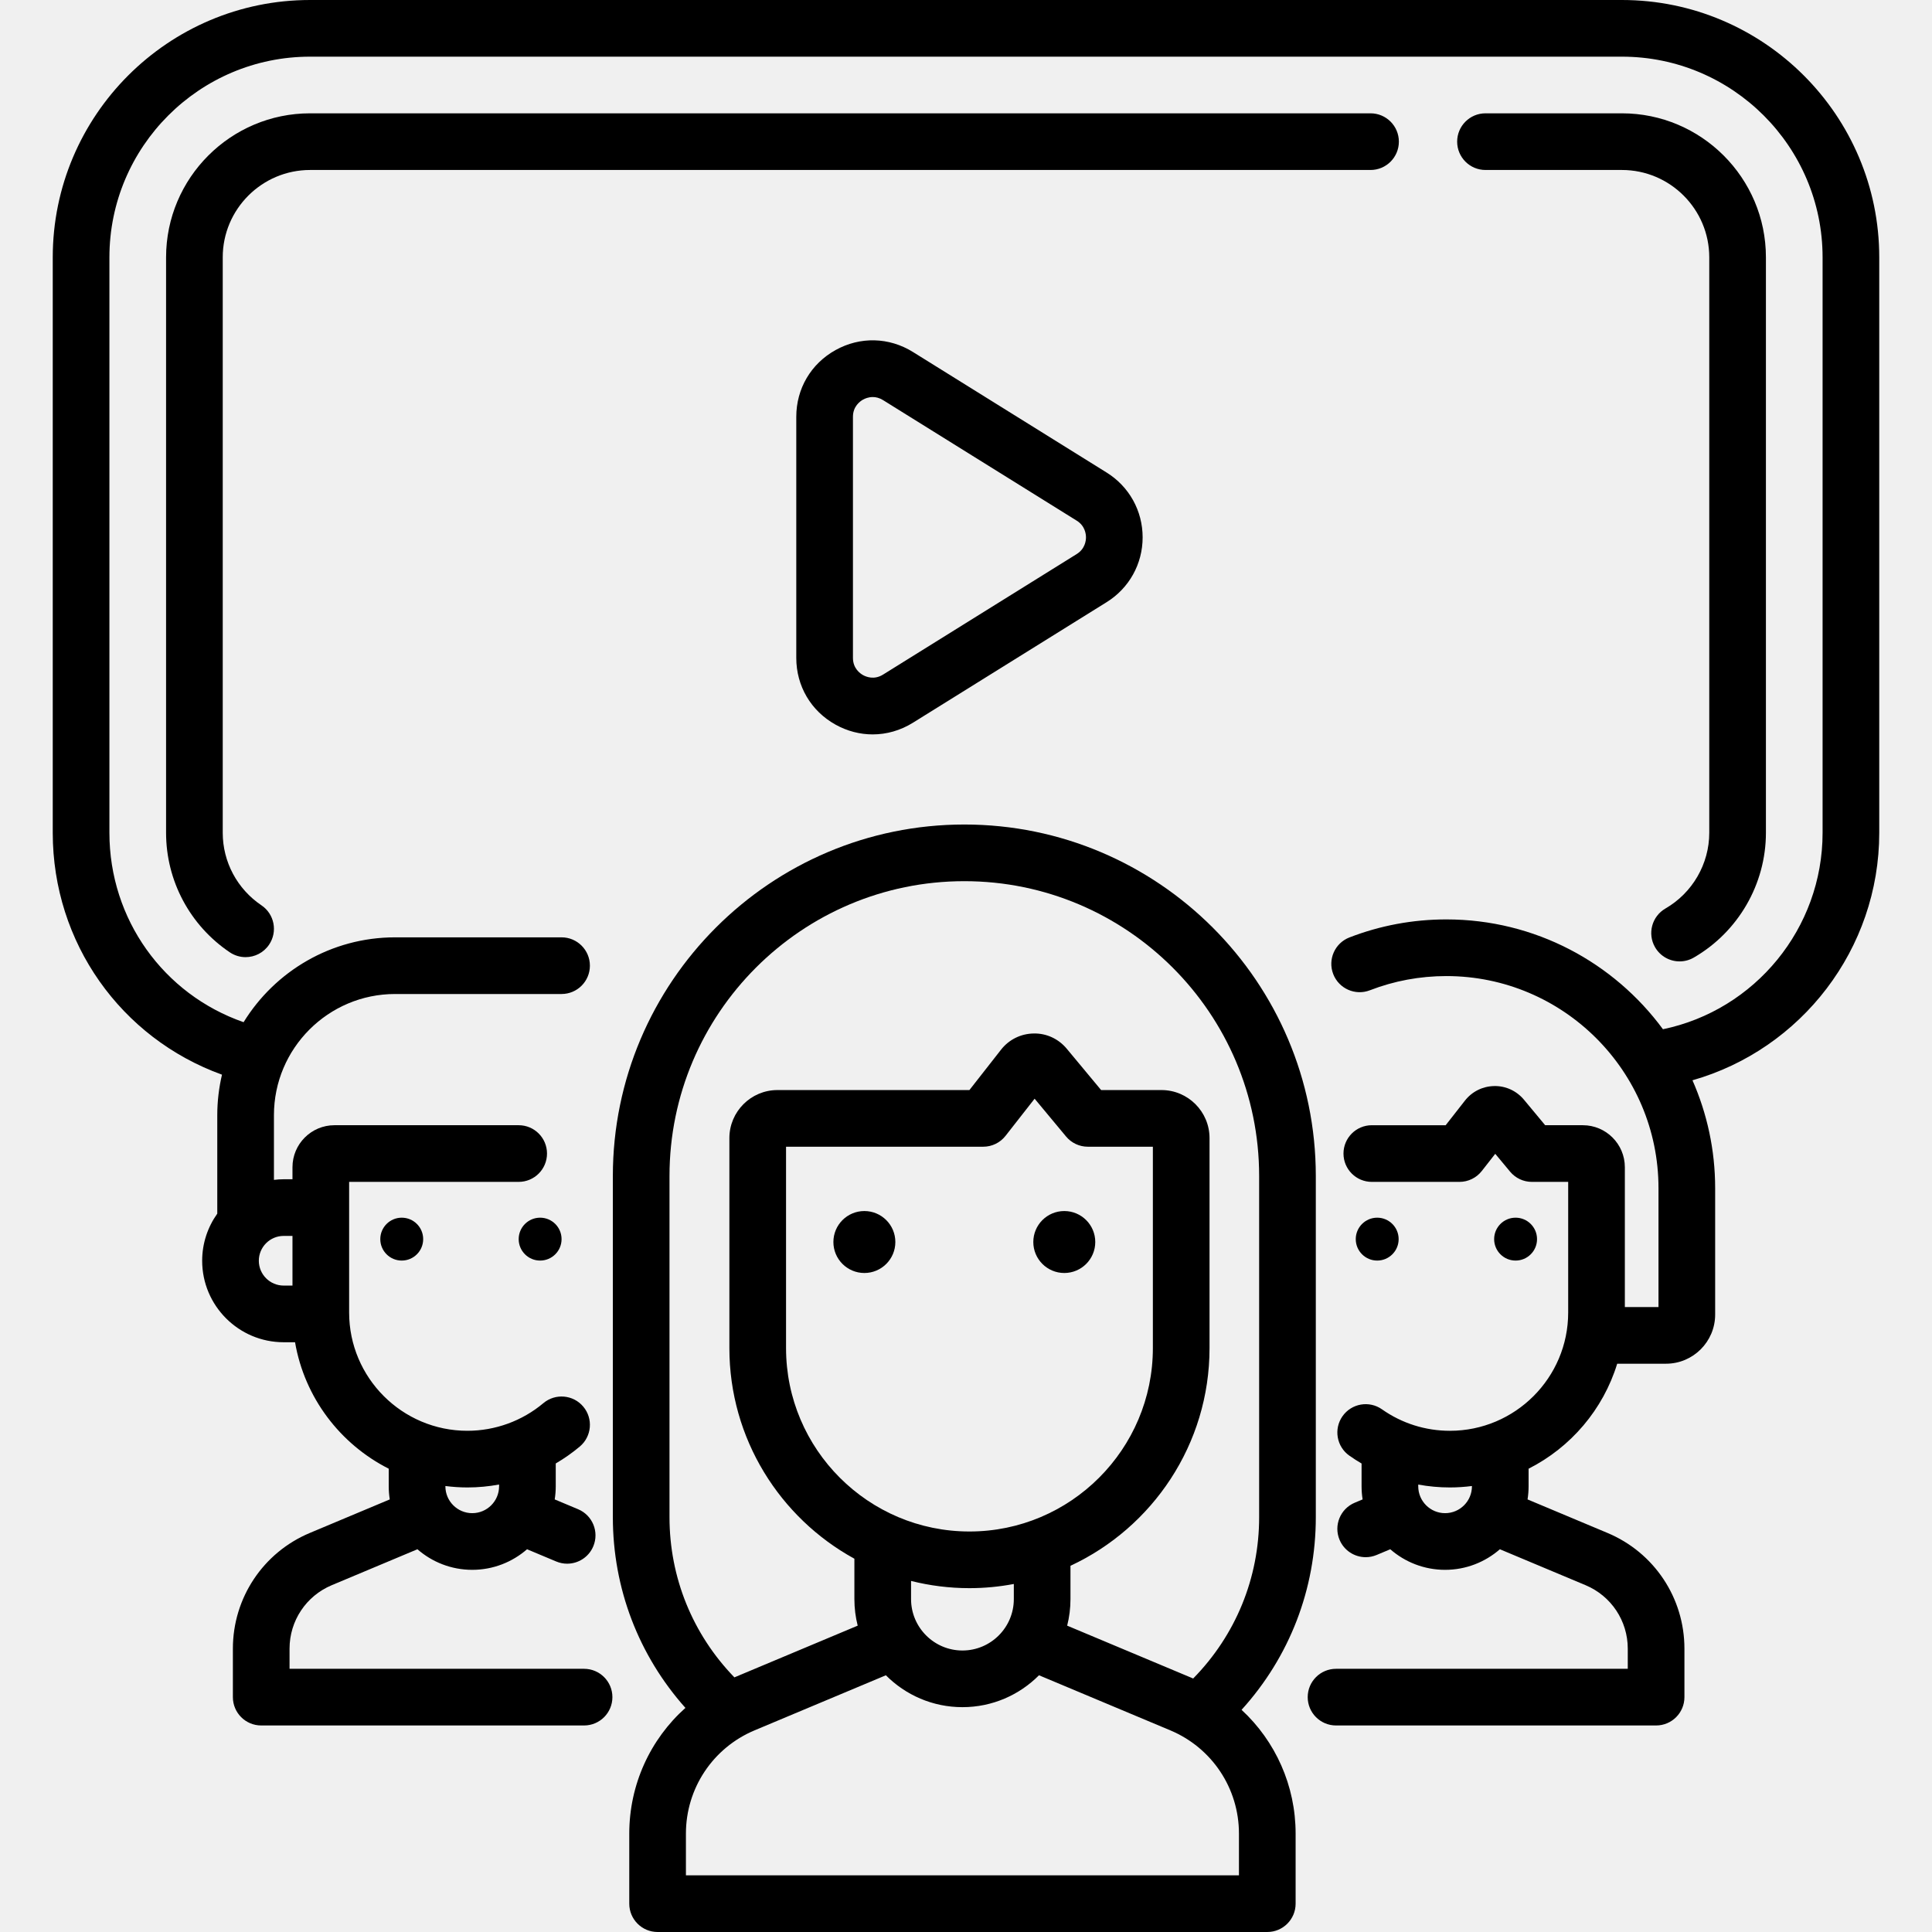
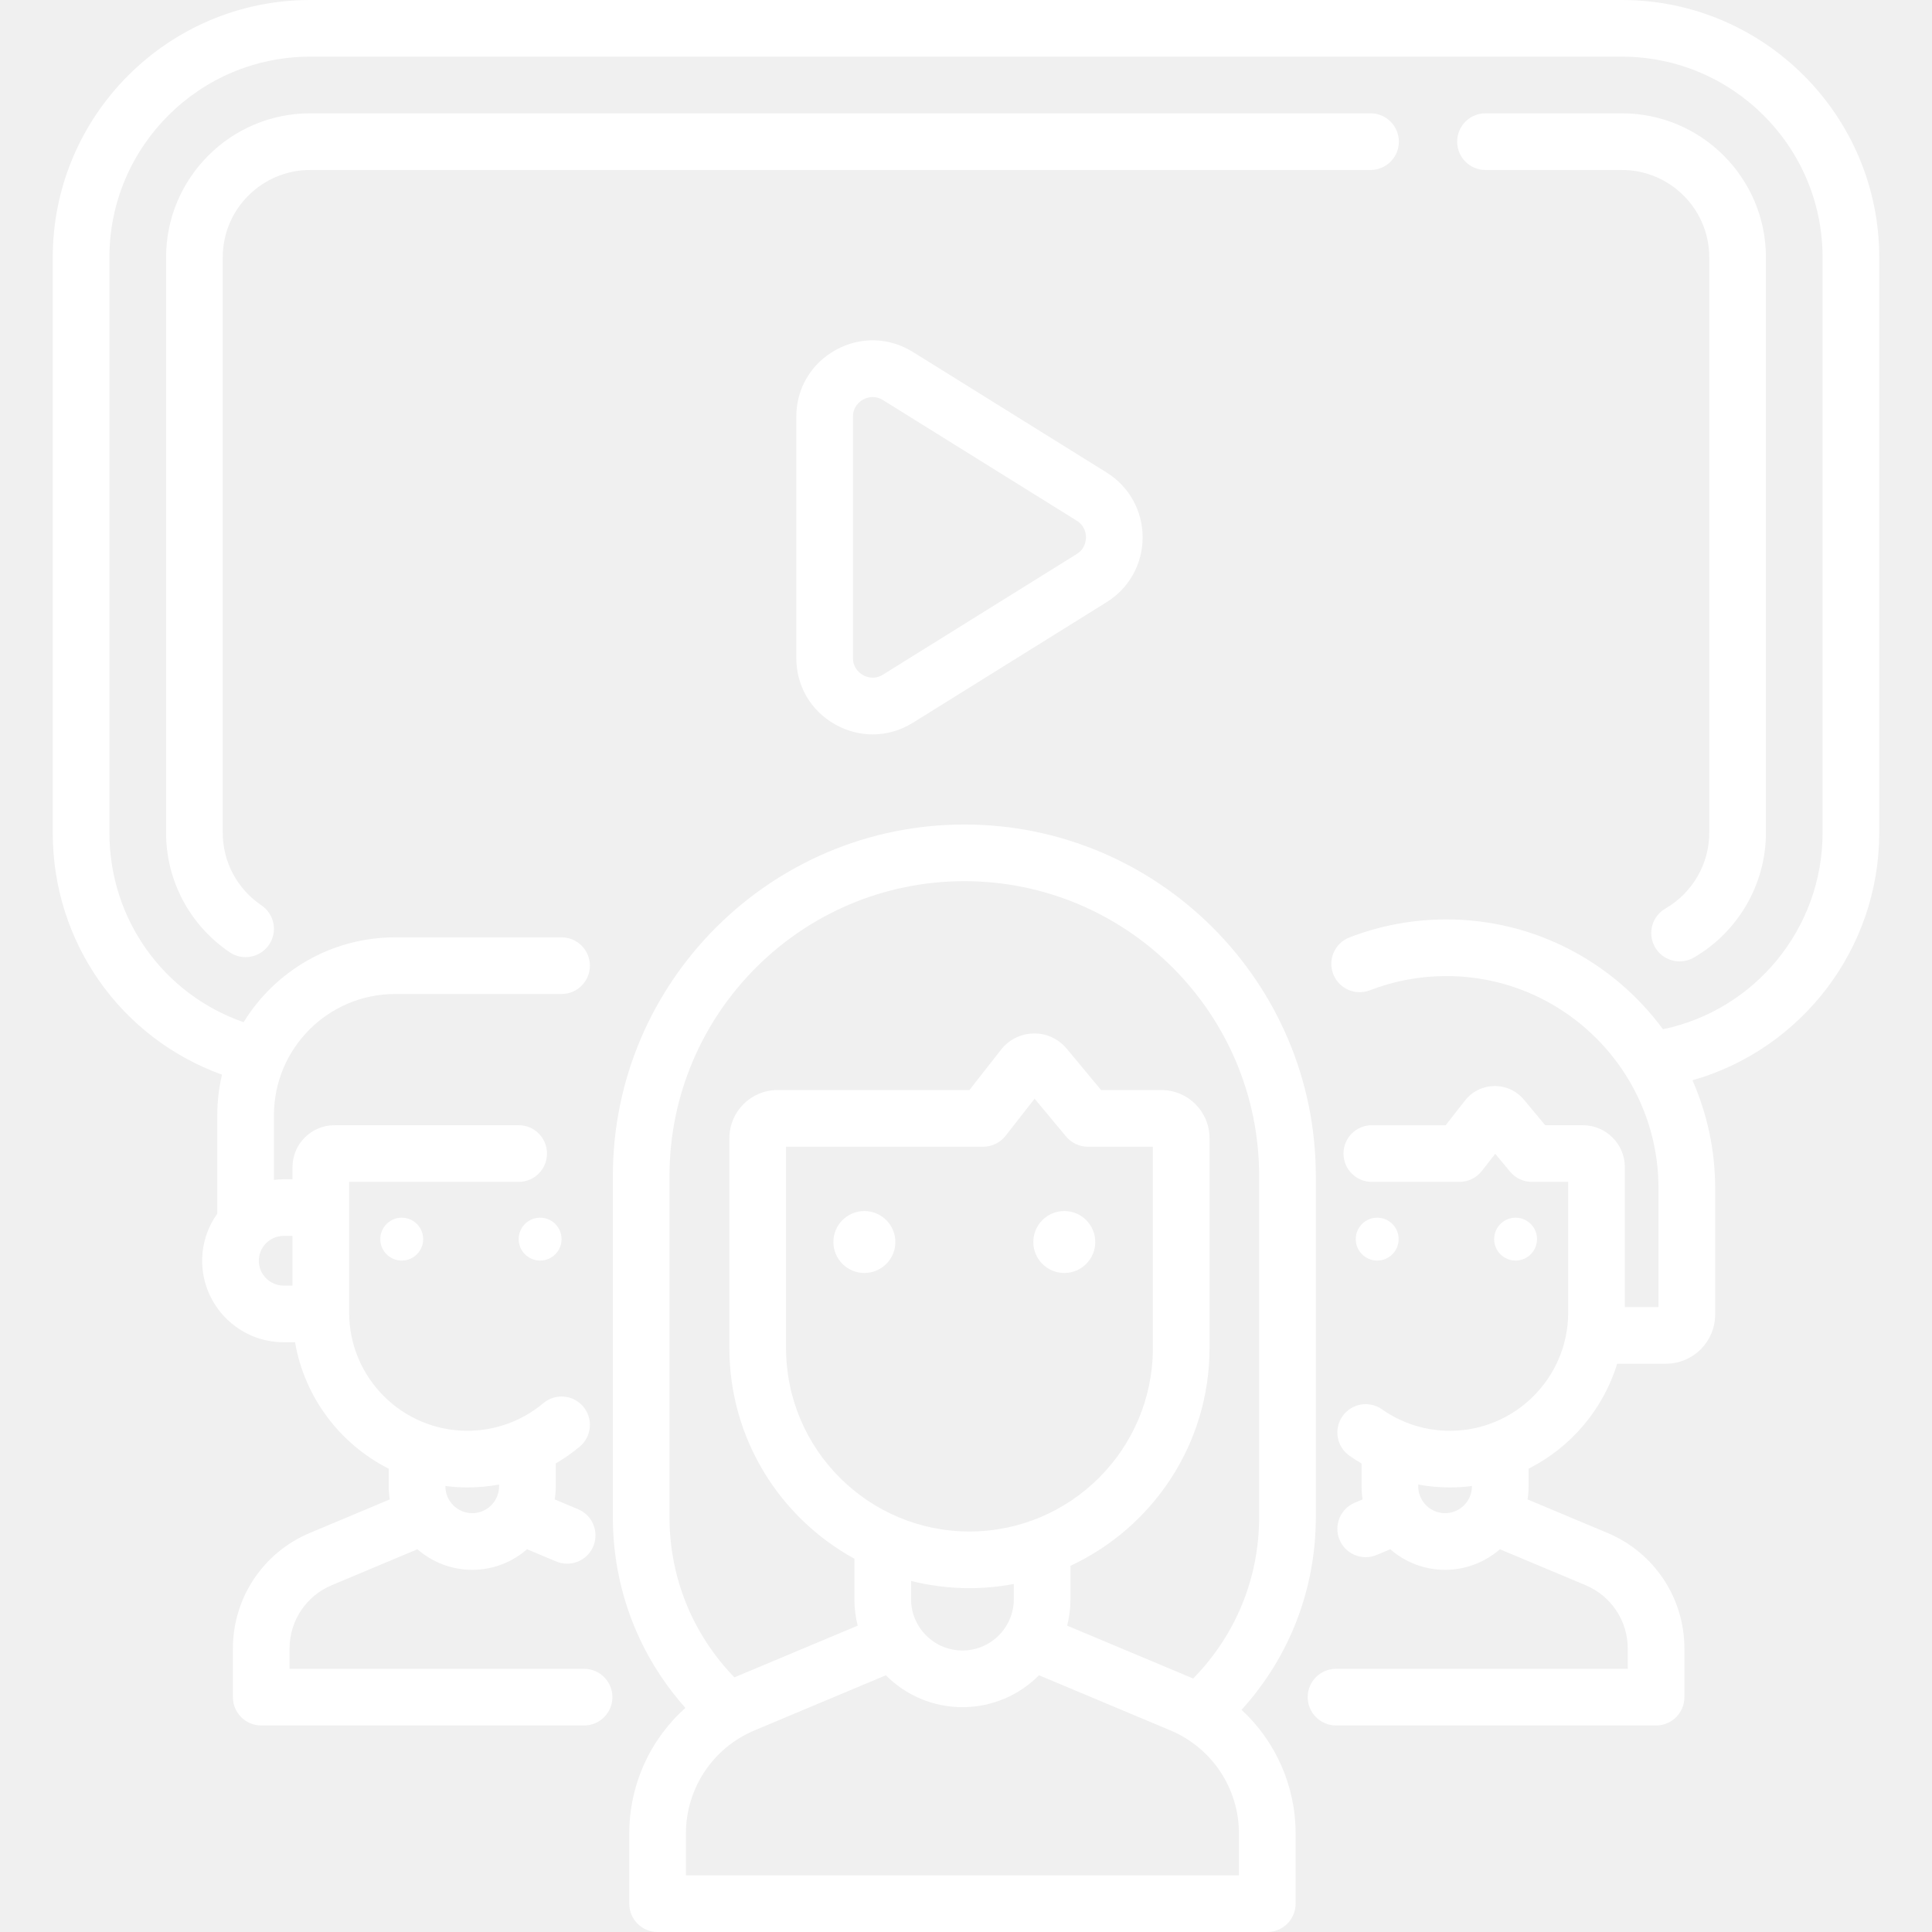
- <svg xmlns="http://www.w3.org/2000/svg" id="Capa_1" enable-background="new 0 0 511.468 511.468" height="512" viewBox="0 0 511.468 511.468" width="512">
-   <path d="m255.292 218.277c-51.307 0-93.049 41.741-93.049 93.049v90.323c0 18.807 6.797 36.564 19.211 50.489-9.307 8.312-14.865 20.312-14.865 33.281v18.548c0 4.143 3.358 7.5 7.5 7.5h161.406c4.142 0 7.5-3.357 7.5-7.5v-18.547c0-12.707-5.34-24.479-14.31-32.768 12.703-13.999 19.656-31.967 19.656-51.003v-45.026-45.297c-.001-51.307-41.742-93.049-93.049-93.049zm72.703 278.191h-146.407v-11.048c0-11.975 7.135-22.706 18.178-27.338l34.757-14.579c5.183 5.211 12.355 8.442 20.268 8.442s15.084-3.231 20.268-8.442l34.757 14.579c11.043 4.632 18.178 15.363 18.178 27.338v11.048zm-71.345-91.028c-26.774 0-48.556-21.782-48.556-48.556v-53.308h52.2c2.306 0 4.484-1.061 5.905-2.877l7.701-9.836 8.321 10.008c1.425 1.714 3.538 2.705 5.767 2.705h17.217v53.308c.001 26.774-21.781 48.556-48.555 48.556zm11.744 13.895v4.009c0 7.5-6.102 13.602-13.602 13.602s-13.602-6.102-13.602-13.602v-4.814c4.952 1.242 10.129 1.911 15.461 1.911 4.012-.001 7.934-.391 11.743-1.106zm64.946-17.686c0 16.101-6.206 31.243-17.469 42.713-.085-.036-.168-.076-.254-.112l-33.1-13.883c.57-2.248.875-4.6.875-7.023v-8.824c21.716-10.117 36.813-32.14 36.813-57.635v-55.585c0-7.016-5.708-12.723-12.723-12.723h-15.977l-9.101-10.946c-2.17-2.611-5.367-4.111-8.757-4.03-3.396.049-6.543 1.611-8.637 4.285l-8.371 10.691h-50.824c-7.015 0-12.723 5.707-12.723 12.723v55.585c0 24.015 13.391 44.957 33.095 55.764v10.695c0 2.423.305 4.775.875 7.023l-32.643 13.692c-11.077-11.436-17.179-26.45-17.179-42.409v-90.323c0-43.036 35.013-78.049 78.049-78.049s78.049 35.013 78.049 78.049v45.297 45.025z" />
-   <circle cx="228.829" cy="328.805" r="8.201" />
-   <circle cx="281.754" cy="328.805" r="8.201" />
-   <circle cx="364.593" cy="328.04" r="5.677" />
-   <circle cx="401.229" cy="328.04" r="5.677" />
-   <circle cx="142.99" cy="328.04" r="5.677" />
-   <circle cx="106.354" cy="328.04" r="5.677" />
-   <path d="m429.375 0h-347.282c-37.566 0-68.128 30.562-68.128 68.127v152.345c0 29.094 18.063 54.372 44.803 64.03-.807 3.448-1.248 7.036-1.248 10.727v26.067c-2.509 3.525-4 7.822-4 12.469 0 11.896 9.678 21.573 21.574 21.573h3.015c2.518 14.657 11.945 26.975 24.801 33.478v4.666c0 1.179.095 2.336.274 3.466l-21.164 8.878c-12.373 5.188-20.367 17.21-20.367 30.627v12.839c0 4.143 3.358 7.5 7.5 7.5h85.472c4.142 0 7.5-3.357 7.5-7.5s-3.358-7.5-7.5-7.5h-77.972v-5.339c0-7.357 4.384-13.949 11.168-16.795l22.688-9.517c3.886 3.389 8.96 5.448 14.509 5.448s10.623-2.06 14.509-5.448l7.72 3.238c.948.397 1.931.586 2.898.586 2.931 0 5.715-1.729 6.919-4.601 1.603-3.819-.195-8.215-4.015-9.817l-6.198-2.6c.179-1.13.274-2.287.274-3.466v-6.051c2.234-1.307 4.368-2.801 6.368-4.481 3.172-2.664 3.584-7.395.92-10.566-2.664-3.172-7.395-3.584-10.566-.92-5.619 4.719-12.763 7.317-20.116 7.317-17.261 0-31.303-14.042-31.303-31.303v-27.787-6.806h44.884c4.142 0 7.5-3.357 7.5-7.5s-3.358-7.5-7.5-7.5h-48.769c-6.129 0-11.115 4.986-11.115 11.115v3.19h-2.333c-.872 0-1.728.067-2.574.168v-17.13c0-17.689 14.391-32.08 32.08-32.08h44.065c4.142 0 7.5-3.357 7.5-7.5s-3.358-7.5-7.5-7.5h-44.065c-16.942 0-31.818 8.998-40.112 22.463-21.173-7.368-35.524-27.235-35.524-50.14v-152.343c0-29.294 23.833-53.127 53.128-53.127h347.282c29.294 0 53.127 23.833 53.127 53.127v152.345c0 25.301-17.895 46.948-42.261 52.004-12.964-17.616-33.83-29.075-57.331-29.075-8.847 0-17.483 1.605-25.669 4.772-3.863 1.495-5.783 5.838-4.289 9.701 1.495 3.862 5.837 5.783 9.701 4.289 6.453-2.497 13.269-3.763 20.257-3.763 30.962 0 56.151 25.188 56.151 56.15v31.471h-8.907v-37.021c0-6.129-4.986-11.115-11.115-11.115h-9.977l-5.607-6.744c-1.951-2.347-4.836-3.689-7.872-3.623-3.051.045-5.88 1.448-7.761 3.852l-5.102 6.516h-19.552c-4.142 0-7.5 3.357-7.5 7.5s3.358 7.5 7.5 7.5h23.205c2.306 0 4.484-1.061 5.905-2.877l3.567-4.556 3.931 4.728c1.425 1.714 3.538 2.705 5.767 2.705h9.61v34.593c0 17.261-14.042 31.303-31.303 31.303-6.487 0-12.708-1.965-17.989-5.682-3.387-2.384-8.066-1.57-10.45 1.817s-1.57 8.066 1.817 10.45c1.051.74 2.129 1.429 3.228 2.074v6.041c0 1.179.095 2.336.274 3.466l-2.086.875c-3.82 1.603-5.618 5.997-4.015 9.817 1.205 2.872 3.988 4.601 6.919 4.601.967 0 1.95-.188 2.897-.586l3.609-1.514c3.886 3.389 8.96 5.448 14.509 5.448s10.623-2.06 14.509-5.448l22.688 9.517c6.784 2.846 11.167 9.438 11.167 16.795v5.339h-77.232c-4.142 0-7.5 3.357-7.5 7.5s3.358 7.5 7.5 7.5h84.732c4.142 0 7.5-3.357 7.5-7.5v-12.839c0-13.417-7.994-25.438-20.365-30.627l-21.165-8.878c.179-1.13.274-2.287.274-3.466v-4.666c11.158-5.643 19.738-15.662 23.457-27.794h12.924c7.173 0 13.009-5.836 13.009-13.009v-33.462c0-10.155-2.154-19.813-6.004-28.561 28.795-8.192 49.445-34.749 49.445-65.518v-152.345c0-37.565-30.562-68.127-68.127-68.127zm-297.25 393.005v.476c0 3.919-3.188 7.107-7.107 7.107s-7.107-3.188-7.107-7.107v-.08c1.908.241 3.848.379 5.821.379 2.83 0 5.639-.266 8.393-.775zm-54.697-65.815v13.147h-2.333c-3.625 0-6.574-2.949-6.574-6.573 0-3.625 2.949-6.574 6.574-6.574zm312.244 66.291c0 3.919-3.188 7.107-7.107 7.107s-7.107-3.188-7.107-7.107v-.465c2.747.502 5.553.764 8.394.764 1.973 0 3.912-.138 5.821-.379v.08z" />
-   <path d="m440.894 240.519c-3.587 2.072-4.815 6.659-2.744 10.246 1.389 2.405 3.91 3.75 6.501 3.75 1.272 0 2.563-.324 3.744-1.006 11.785-6.807 19.106-19.466 19.106-33.037v-152.345c0-21.023-17.104-38.127-38.127-38.127h-36.114c-4.142 0-7.5 3.357-7.5 7.5s3.358 7.5 7.5 7.5h36.114c12.752 0 23.127 10.375 23.127 23.127v152.345c.001 8.23-4.447 15.912-11.607 20.047z" />
-   <path d="m82.093 45h280.736c4.142 0 7.5-3.357 7.5-7.5s-3.358-7.5-7.5-7.5h-280.736c-21.023 0-38.127 17.104-38.127 38.127v152.345c0 12.693 6.304 24.521 16.864 31.636 1.286.866 2.742 1.281 4.184 1.281 2.411 0 4.778-1.16 6.227-3.31 2.314-3.436 1.406-8.097-2.029-10.411-6.416-4.323-10.246-11.499-10.246-19.196v-152.345c-.001-12.752 10.374-23.127 23.127-23.127z" />
-   <path d="m241.691 93.185c-6.322-3.935-13.982-4.126-20.491-.511-6.51 3.616-10.396 10.221-10.396 17.667v63.833c0 7.446 3.886 14.05 10.396 17.666 3.104 1.724 6.469 2.582 9.826 2.582 3.684 0 7.358-1.034 10.665-3.093l51.276-31.916c5.967-3.714 9.529-10.128 9.529-17.156s-3.563-13.442-9.529-17.156zm43.349 53.494-51.276 31.916c-2.349 1.462-4.475.579-5.28.132s-2.679-1.787-2.679-4.553v-63.833c0-2.767 1.874-4.106 2.679-4.554.473-.263 1.402-.676 2.563-.676.816 0 1.748.204 2.717.808l51.276 31.916c2.217 1.38 2.456 3.552 2.456 4.422s-.239 3.042-2.456 4.422z" />
+ <svg xmlns="http://www.w3.org/2000/svg" id="Capa_1" enable-background="new 0 0 511.468 511.468" height="512px" viewBox="0 0 511.468 511.468" width="512px" class="">
+   <g>
+     <path d="m255.292 218.277c-51.307 0-93.049 41.741-93.049 93.049v90.323c0 18.807 6.797 36.564 19.211 50.489-9.307 8.312-14.865 20.312-14.865 33.281v18.548c0 4.143 3.358 7.5 7.5 7.5h161.406c4.142 0 7.5-3.357 7.5-7.5v-18.547c0-12.707-5.34-24.479-14.31-32.768 12.703-13.999 19.656-31.967 19.656-51.003v-45.026-45.297c-.001-51.307-41.742-93.049-93.049-93.049zm72.703 278.191h-146.407v-11.048c0-11.975 7.135-22.706 18.178-27.338l34.757-14.579c5.183 5.211 12.355 8.442 20.268 8.442s15.084-3.231 20.268-8.442l34.757 14.579c11.043 4.632 18.178 15.363 18.178 27.338v11.048zm-71.345-91.028c-26.774 0-48.556-21.782-48.556-48.556v-53.308h52.2c2.306 0 4.484-1.061 5.905-2.877l7.701-9.836 8.321 10.008c1.425 1.714 3.538 2.705 5.767 2.705h17.217v53.308c.001 26.774-21.781 48.556-48.555 48.556zm11.744 13.895v4.009c0 7.5-6.102 13.602-13.602 13.602s-13.602-6.102-13.602-13.602v-4.814c4.952 1.242 10.129 1.911 15.461 1.911 4.012-.001 7.934-.391 11.743-1.106zm64.946-17.686c0 16.101-6.206 31.243-17.469 42.713-.085-.036-.168-.076-.254-.112l-33.1-13.883c.57-2.248.875-4.6.875-7.023v-8.824c21.716-10.117 36.813-32.14 36.813-57.635v-55.585c0-7.016-5.708-12.723-12.723-12.723h-15.977l-9.101-10.946c-2.17-2.611-5.367-4.111-8.757-4.03-3.396.049-6.543 1.611-8.637 4.285l-8.371 10.691h-50.824c-7.015 0-12.723 5.707-12.723 12.723v55.585c0 24.015 13.391 44.957 33.095 55.764v10.695c0 2.423.305 4.775.875 7.023l-32.643 13.692c-11.077-11.436-17.179-26.45-17.179-42.409v-90.323c0-43.036 35.013-78.049 78.049-78.049s78.049 35.013 78.049 78.049v45.297 45.025z" data-original="#000000" class="active-path" data-old_color="#000000" fill="#FFFFFF" />
+     <circle cx="228.829" cy="328.805" r="8.201" data-original="#000000" class="active-path" data-old_color="#000000" fill="#FFFFFF" />
+     <circle cx="281.754" cy="328.805" r="8.201" data-original="#000000" class="active-path" data-old_color="#000000" fill="#FFFFFF" />
+     <circle cx="364.593" cy="328.04" r="5.677" data-original="#000000" class="active-path" data-old_color="#000000" fill="#FFFFFF" />
+     <circle cx="401.229" cy="328.04" r="5.677" data-original="#000000" class="active-path" data-old_color="#000000" fill="#FFFFFF" />
+     <circle cx="142.99" cy="328.04" r="5.677" data-original="#000000" class="active-path" data-old_color="#000000" fill="#FFFFFF" />
+     <circle cx="106.354" cy="328.04" r="5.677" data-original="#000000" class="active-path" data-old_color="#000000" fill="#FFFFFF" />
+     <path d="m429.375 0h-347.282c-37.566 0-68.128 30.562-68.128 68.127v152.345c0 29.094 18.063 54.372 44.803 64.03-.807 3.448-1.248 7.036-1.248 10.727v26.067c-2.509 3.525-4 7.822-4 12.469 0 11.896 9.678 21.573 21.574 21.573h3.015c2.518 14.657 11.945 26.975 24.801 33.478v4.666c0 1.179.095 2.336.274 3.466l-21.164 8.878c-12.373 5.188-20.367 17.21-20.367 30.627v12.839c0 4.143 3.358 7.5 7.5 7.5h85.472c4.142 0 7.5-3.357 7.5-7.5s-3.358-7.5-7.5-7.5h-77.972v-5.339c0-7.357 4.384-13.949 11.168-16.795l22.688-9.517c3.886 3.389 8.96 5.448 14.509 5.448s10.623-2.06 14.509-5.448l7.72 3.238c.948.397 1.931.586 2.898.586 2.931 0 5.715-1.729 6.919-4.601 1.603-3.819-.195-8.215-4.015-9.817l-6.198-2.6c.179-1.13.274-2.287.274-3.466v-6.051c2.234-1.307 4.368-2.801 6.368-4.481 3.172-2.664 3.584-7.395.92-10.566-2.664-3.172-7.395-3.584-10.566-.92-5.619 4.719-12.763 7.317-20.116 7.317-17.261 0-31.303-14.042-31.303-31.303v-27.787-6.806h44.884c4.142 0 7.5-3.357 7.5-7.5s-3.358-7.5-7.5-7.5h-48.769c-6.129 0-11.115 4.986-11.115 11.115v3.19h-2.333c-.872 0-1.728.067-2.574.168v-17.13c0-17.689 14.391-32.08 32.08-32.08h44.065c4.142 0 7.5-3.357 7.5-7.5s-3.358-7.5-7.5-7.5h-44.065c-16.942 0-31.818 8.998-40.112 22.463-21.173-7.368-35.524-27.235-35.524-50.14v-152.343c0-29.294 23.833-53.127 53.128-53.127h347.282c29.294 0 53.127 23.833 53.127 53.127v152.345c0 25.301-17.895 46.948-42.261 52.004-12.964-17.616-33.83-29.075-57.331-29.075-8.847 0-17.483 1.605-25.669 4.772-3.863 1.495-5.783 5.838-4.289 9.701 1.495 3.862 5.837 5.783 9.701 4.289 6.453-2.497 13.269-3.763 20.257-3.763 30.962 0 56.151 25.188 56.151 56.15v31.471h-8.907v-37.021c0-6.129-4.986-11.115-11.115-11.115h-9.977l-5.607-6.744c-1.951-2.347-4.836-3.689-7.872-3.623-3.051.045-5.88 1.448-7.761 3.852l-5.102 6.516h-19.552c-4.142 0-7.5 3.357-7.5 7.5s3.358 7.5 7.5 7.5h23.205c2.306 0 4.484-1.061 5.905-2.877l3.567-4.556 3.931 4.728c1.425 1.714 3.538 2.705 5.767 2.705h9.61v34.593c0 17.261-14.042 31.303-31.303 31.303-6.487 0-12.708-1.965-17.989-5.682-3.387-2.384-8.066-1.57-10.45 1.817s-1.57 8.066 1.817 10.45c1.051.74 2.129 1.429 3.228 2.074v6.041c0 1.179.095 2.336.274 3.466l-2.086.875c-3.82 1.603-5.618 5.997-4.015 9.817 1.205 2.872 3.988 4.601 6.919 4.601.967 0 1.95-.188 2.897-.586l3.609-1.514c3.886 3.389 8.96 5.448 14.509 5.448s10.623-2.06 14.509-5.448l22.688 9.517c6.784 2.846 11.167 9.438 11.167 16.795v5.339h-77.232c-4.142 0-7.5 3.357-7.5 7.5s3.358 7.5 7.5 7.5h84.732c4.142 0 7.5-3.357 7.5-7.5v-12.839c0-13.417-7.994-25.438-20.365-30.627l-21.165-8.878c.179-1.13.274-2.287.274-3.466v-4.666c11.158-5.643 19.738-15.662 23.457-27.794h12.924c7.173 0 13.009-5.836 13.009-13.009v-33.462c0-10.155-2.154-19.813-6.004-28.561 28.795-8.192 49.445-34.749 49.445-65.518v-152.345c0-37.565-30.562-68.127-68.127-68.127zm-297.25 393.005v.476c0 3.919-3.188 7.107-7.107 7.107s-7.107-3.188-7.107-7.107v-.08c1.908.241 3.848.379 5.821.379 2.83 0 5.639-.266 8.393-.775zm-54.697-65.815v13.147h-2.333c-3.625 0-6.574-2.949-6.574-6.573 0-3.625 2.949-6.574 6.574-6.574zm312.244 66.291c0 3.919-3.188 7.107-7.107 7.107s-7.107-3.188-7.107-7.107v-.465c2.747.502 5.553.764 8.394.764 1.973 0 3.912-.138 5.821-.379v.08z" data-original="#000000" class="active-path" data-old_color="#000000" fill="#FFFFFF" />
+     <path d="m440.894 240.519c-3.587 2.072-4.815 6.659-2.744 10.246 1.389 2.405 3.91 3.75 6.501 3.75 1.272 0 2.563-.324 3.744-1.006 11.785-6.807 19.106-19.466 19.106-33.037v-152.345c0-21.023-17.104-38.127-38.127-38.127h-36.114c-4.142 0-7.5 3.357-7.5 7.5s3.358 7.5 7.5 7.5h36.114c12.752 0 23.127 10.375 23.127 23.127v152.345c.001 8.23-4.447 15.912-11.607 20.047z" data-original="#000000" class="active-path" data-old_color="#000000" fill="#FFFFFF" />
+     <path d="m82.093 45h280.736c4.142 0 7.5-3.357 7.5-7.5s-3.358-7.5-7.5-7.5h-280.736c-21.023 0-38.127 17.104-38.127 38.127v152.345c0 12.693 6.304 24.521 16.864 31.636 1.286.866 2.742 1.281 4.184 1.281 2.411 0 4.778-1.16 6.227-3.31 2.314-3.436 1.406-8.097-2.029-10.411-6.416-4.323-10.246-11.499-10.246-19.196v-152.345c-.001-12.752 10.374-23.127 23.127-23.127z" data-original="#000000" class="active-path" data-old_color="#000000" fill="#FFFFFF" />
+     <path d="m241.691 93.185c-6.322-3.935-13.982-4.126-20.491-.511-6.51 3.616-10.396 10.221-10.396 17.667v63.833c0 7.446 3.886 14.05 10.396 17.666 3.104 1.724 6.469 2.582 9.826 2.582 3.684 0 7.358-1.034 10.665-3.093l51.276-31.916c5.967-3.714 9.529-10.128 9.529-17.156s-3.563-13.442-9.529-17.156zm43.349 53.494-51.276 31.916c-2.349 1.462-4.475.579-5.28.132s-2.679-1.787-2.679-4.553v-63.833c0-2.767 1.874-4.106 2.679-4.554.473-.263 1.402-.676 2.563-.676.816 0 1.748.204 2.717.808l51.276 31.916c2.217 1.38 2.456 3.552 2.456 4.422s-.239 3.042-2.456 4.422z" data-original="#000000" class="active-path" data-old_color="#000000" fill="#FFFFFF" />
+   </g>
</svg>
